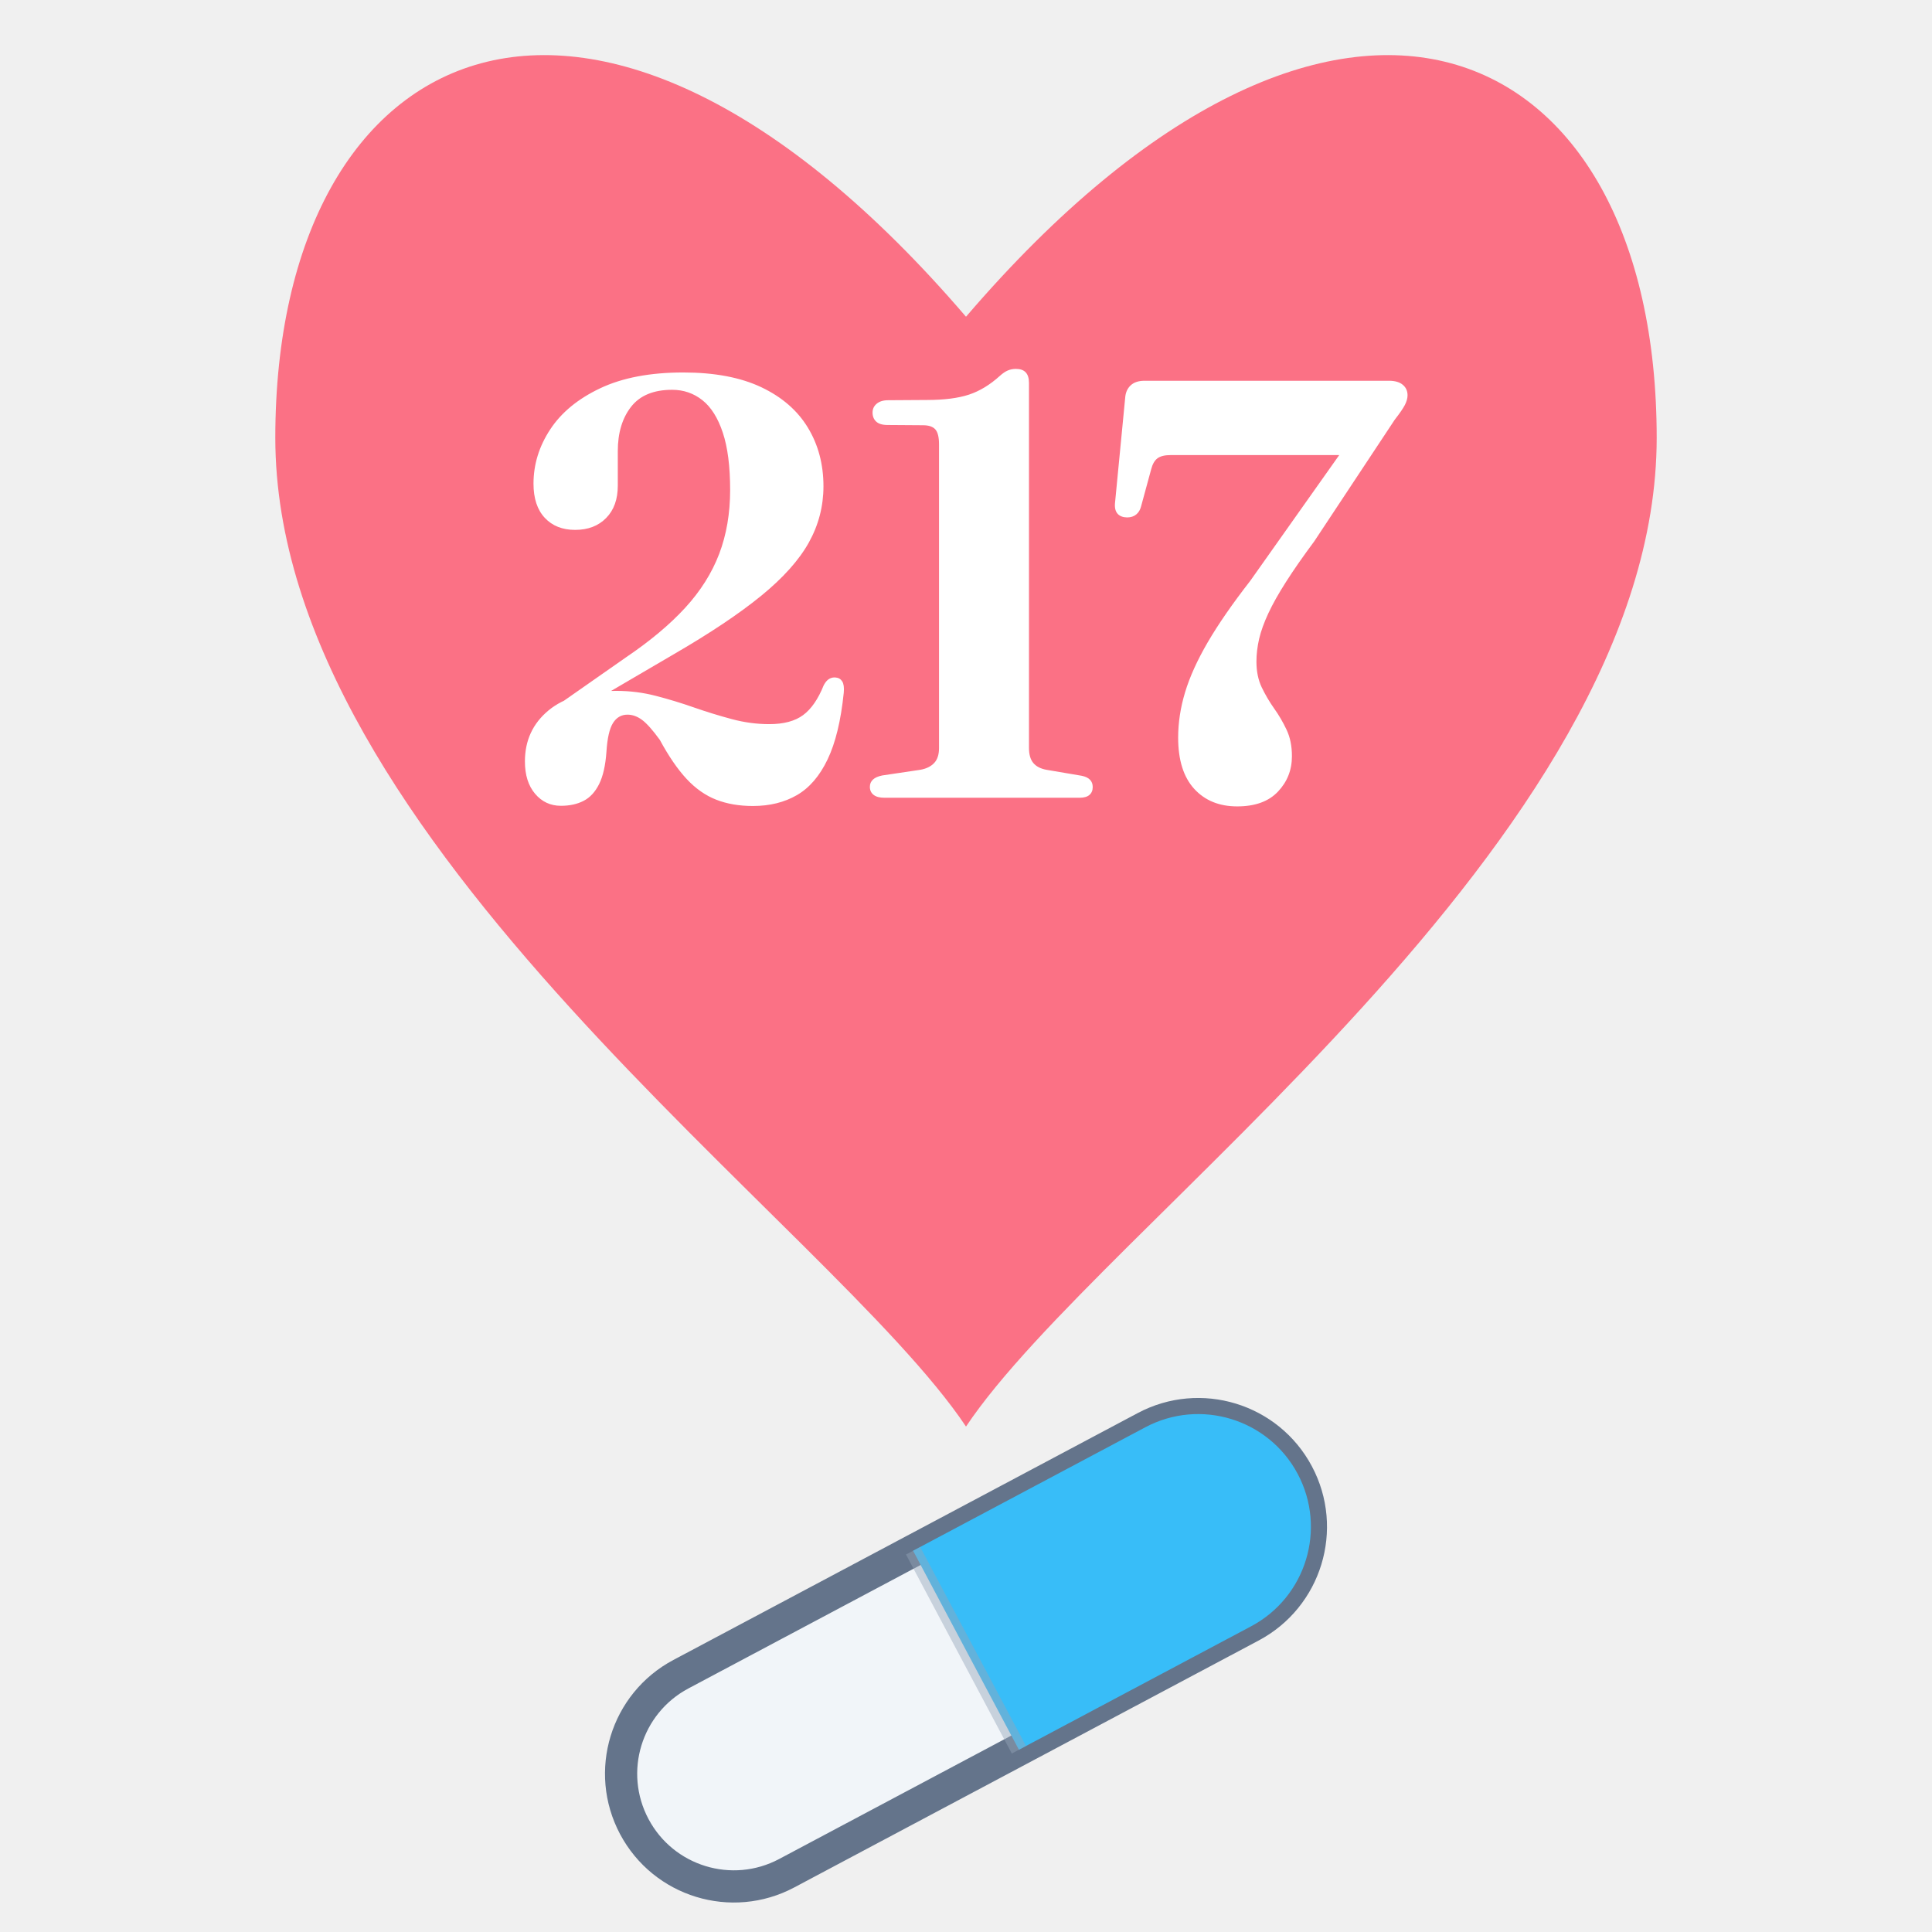
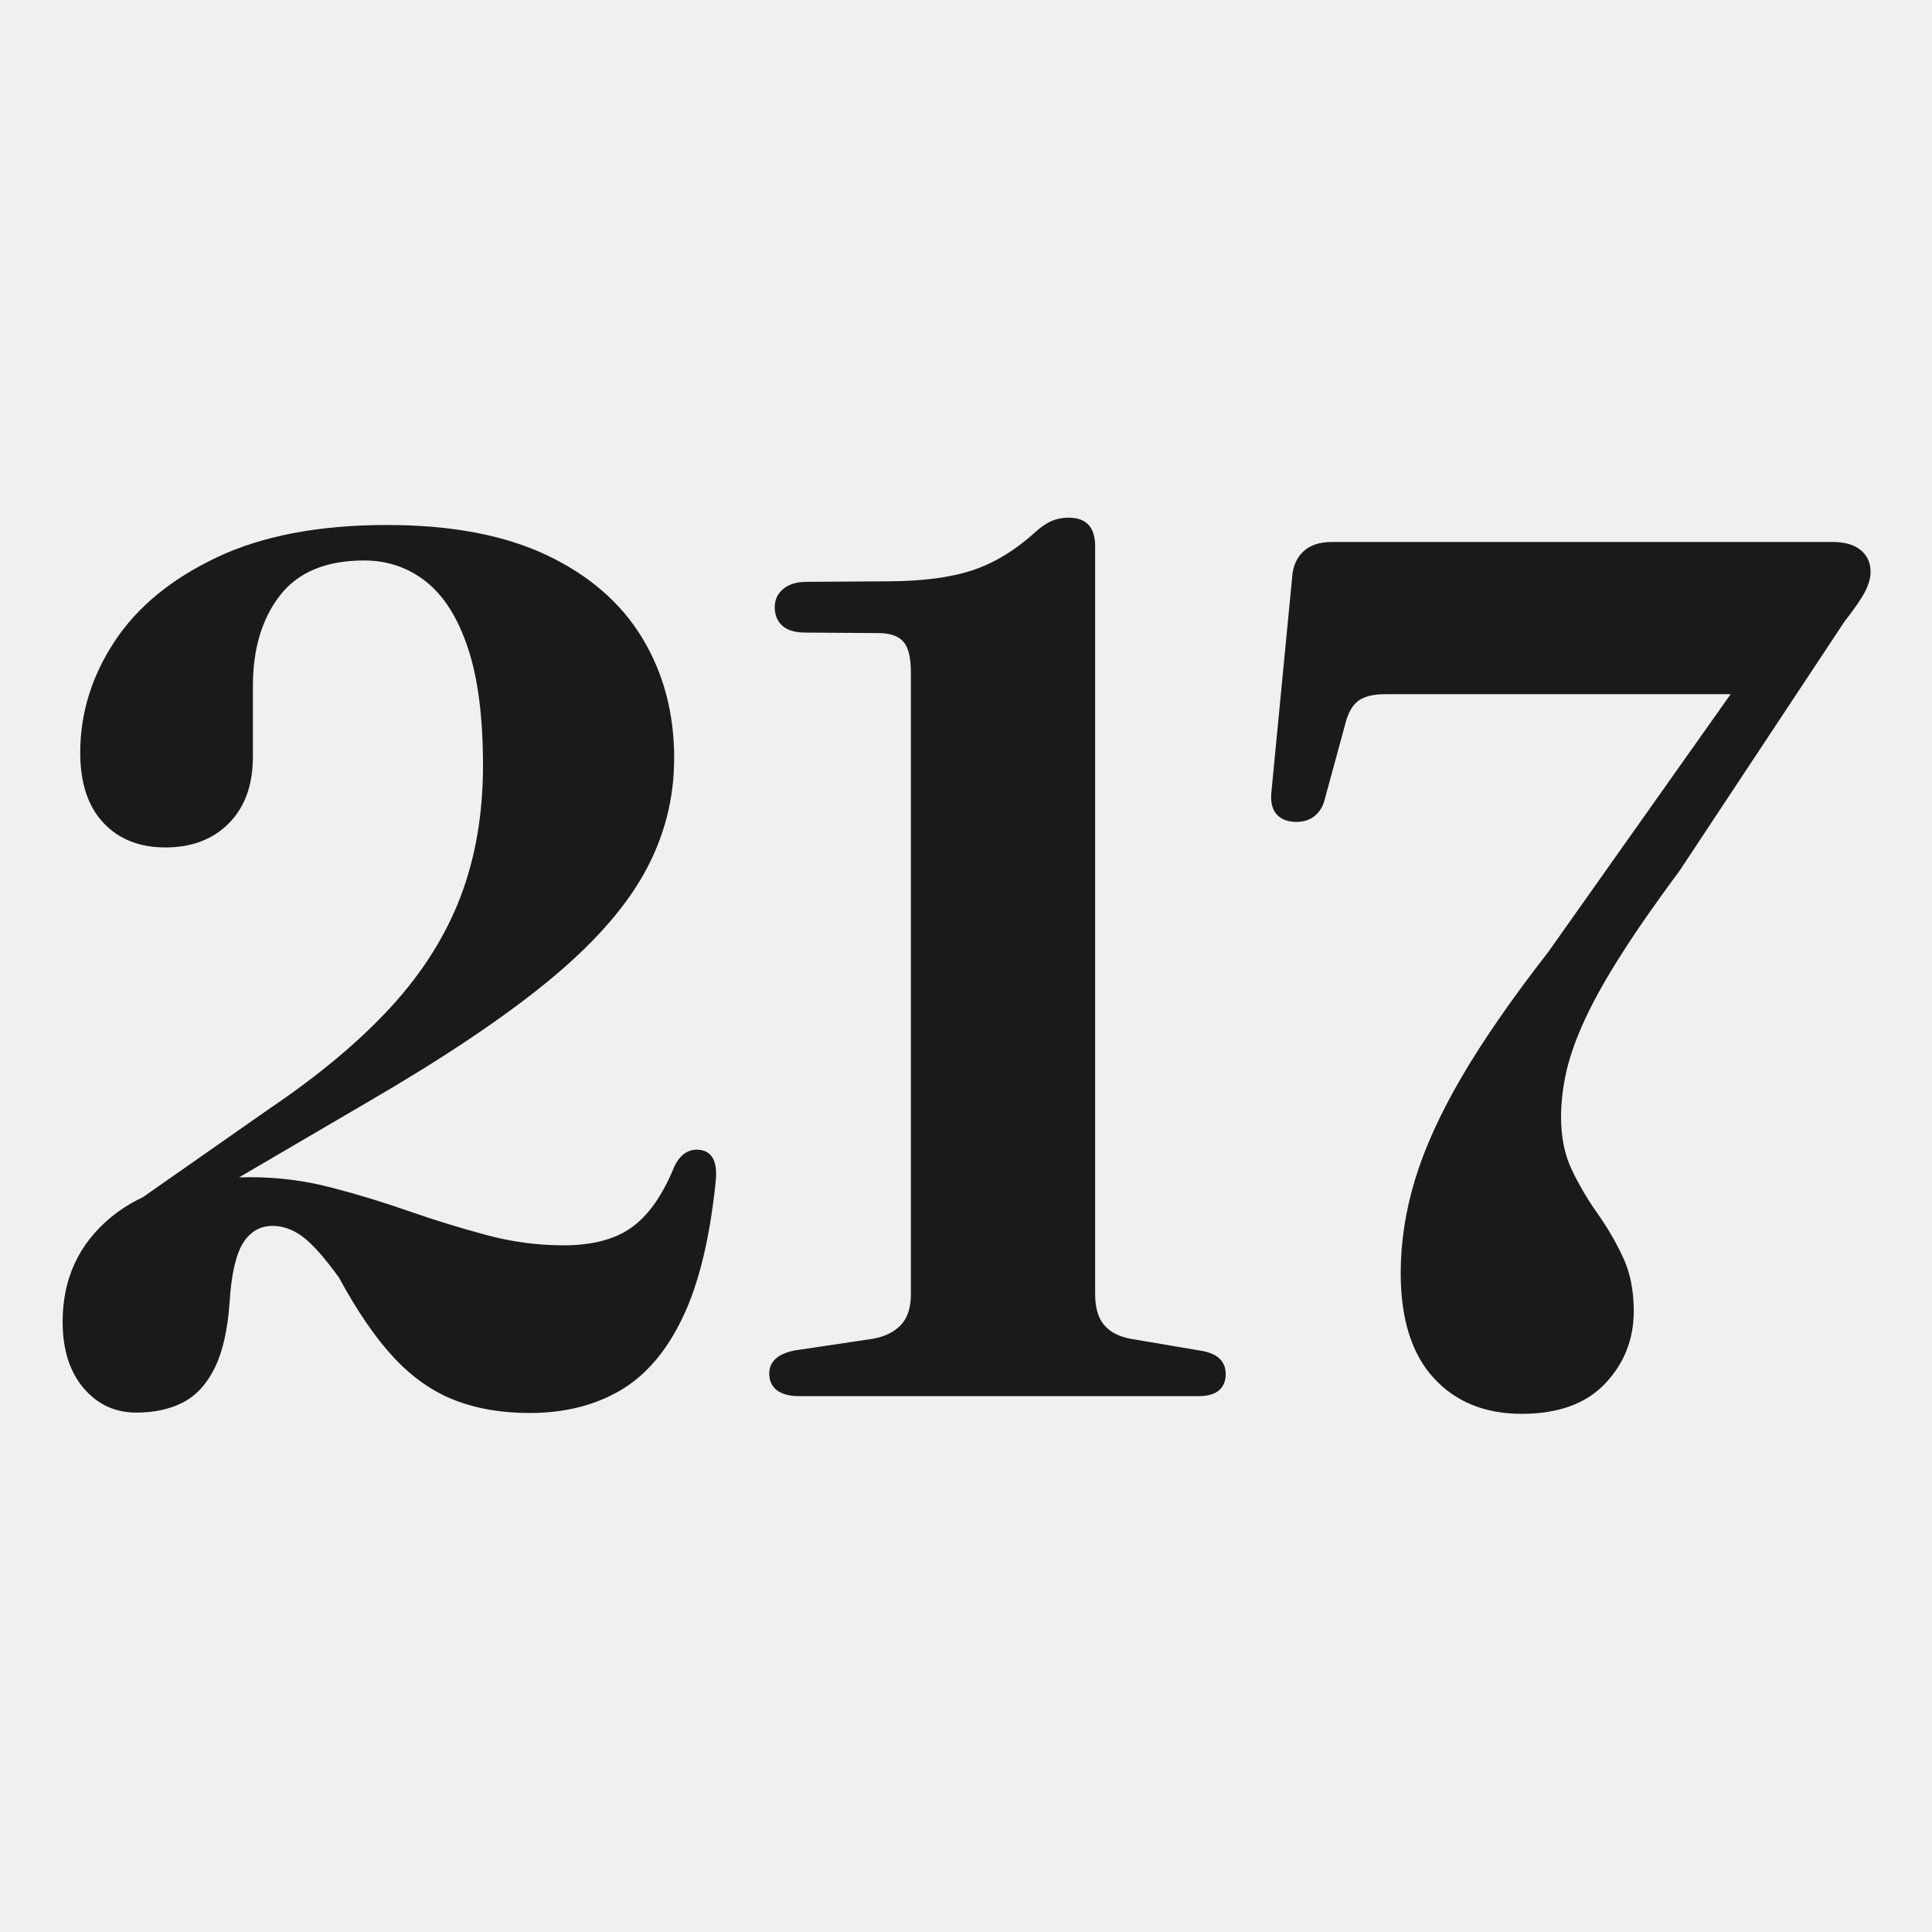
- <svg xmlns="http://www.w3.org/2000/svg" width="1024" height="1024" viewBox="152 165 720 720">
-   <path transform="translate(512,268) scale(1.32, 1.88)" fill="#FB7185" d="M0,8 C-105,-78 -195,-48 -195,32 C-195,112 -38,188 0,228 C38,188 195,112 195,32 C195,-48 105,-78 0,8 Z" />
-   <path transform="translate(339,284.7) scale(1.85)" fill="#FFFFFF" d="M13.5 79.47 11.13 77.43 25.07 67.68Q32.3 62.79 36.94 57.74Q41.57 52.69 43.79 46.89Q46 41.09 46 33.99Q46 26.88 44.52 22.44Q43.04 17.99 40.41 15.91Q37.77 13.82 34.31 13.82Q28.71 13.82 26.04 17.25Q23.37 20.68 23.37 26.18V33.13Q23.37 37.27 21.02 39.65Q18.67 42.04 14.77 42.04Q10.93 42.04 8.66 39.61Q6.39 37.18 6.39 32.73Q6.39 26.92 9.75 21.81Q13.11 16.69 19.83 13.51Q26.55 10.33 36.56 10.33Q45.99 10.33 52.26 13.29Q58.52 16.26 61.66 21.44Q64.8 26.62 64.8 33.26Q64.8 39.29 61.85 44.59Q58.89 49.9 52.26 55.31Q45.63 60.72 34.61 67.11ZM4.66 88.68Q4.66 82.35 9.41 78.41Q14.16 74.47 23.1 74.47Q27.17 74.47 31.06 75.48Q34.95 76.49 38.74 77.82Q42.53 79.14 46.31 80.15Q50.09 81.17 53.89 81.17Q58.24 81.17 60.7 79.35Q63.16 77.54 64.85 73.34Q65.34 72.41 65.96 72.05Q66.59 71.69 67.29 71.78Q68.15 71.86 68.59 72.58Q69.03 73.31 68.89 74.83Q68.03 83.28 65.63 88.28Q63.24 93.28 59.45 95.47Q55.66 97.66 50.59 97.66Q46.46 97.66 43.22 96.4Q39.99 95.15 37.26 92.24Q34.53 89.32 31.83 84.33Q29.68 81.37 28.25 80.31Q26.83 79.26 25.32 79.26Q23.46 79.26 22.4 80.95Q21.34 82.64 21.08 86.77Q20.79 90.86 19.61 93.24Q18.43 95.62 16.49 96.62Q14.56 97.62 11.91 97.62Q8.76 97.62 6.71 95.2Q4.66 92.78 4.66 88.68Z M77.71 20.91 84.87 20.96Q86.57 20.96 87.32 21.78Q88.08 22.61 88.08 24.82V85.98Q88.08 87.98 87.09 89.01Q86.11 90.04 84.35 90.36L76.63 91.51Q74.15 92.02 74.15 93.8Q74.15 94.82 74.89 95.41Q75.64 96 77.09 96H116.38Q117.73 96 118.39 95.42Q119.04 94.85 119.04 93.84Q119.04 92.04 116.86 91.58L109.68 90.36Q107.93 90.03 107.06 88.98Q106.2 87.93 106.2 85.97V12.42Q106.2 9.61 103.58 9.61Q102.68 9.61 101.93 9.93Q101.18 10.25 100.34 11.01Q97.35 13.72 94.12 14.79Q90.88 15.86 85.73 15.87L77.83 15.92Q76.36 15.92 75.53 16.62Q74.69 17.31 74.69 18.41Q74.69 19.54 75.42 20.22Q76.16 20.91 77.71 20.91Z M169.78 25.44 172.13 26.97H134.74Q132.97 26.97 132.1 27.61Q131.22 28.25 130.81 29.85L128.78 37.31Q128.52 38.34 127.81 38.93Q127.09 39.53 125.96 39.53Q124.72 39.51 124.07 38.81Q123.42 38.1 123.52 36.74L125.58 15.42Q125.69 13.86 126.68 12.93Q127.67 12 129.48 12H178.72Q180.54 12 181.5 12.81Q182.46 13.61 182.46 14.93Q182.46 15.81 181.93 16.86Q181.39 17.91 179.89 19.83L163.67 44.34Q160.26 48.93 158 52.48Q155.73 56.03 154.42 58.84Q153.11 61.65 152.56 64Q152.02 66.36 152.02 68.58Q152.02 71.53 153.09 73.77Q154.17 76.01 155.59 78.02Q157.02 80.02 158.09 82.3Q159.17 84.57 159.17 87.63Q159.17 91.8 156.35 94.77Q153.54 97.74 148.15 97.74Q142.72 97.74 139.49 94.21Q136.25 90.67 136.25 83.89Q136.25 79.37 137.65 74.74Q139.05 70.1 142.22 64.66Q145.4 59.21 150.77 52.31Z" />
-   <g transform="translate(512,780) rotate(-28)">
-     <rect x="-140" y="-42" width="280" height="84" rx="42" fill="#F1F5F9" stroke="#64748B" stroke-width="12" />
-     <path d="M0,-42 H98 A42,42 0 0 1 98,42 H0 Z" fill="#38BDF8" />
-     <rect x="-3" y="-42" width="6" height="84" fill="#94A3B8" opacity="0.45" />
-   </g>
+ <svg xmlns="http://www.w3.org/2000/svg" width="190" height="190" viewBox="-1.5 -41.3 190 190">
+   <style>
+     path { fill: #1A1A1A; }
+     @media (prefers-color-scheme: dark) { path { fill: #F5F5F5; } }
+   </style>
+   <path d="M13.5 79.47 11.13 77.43 25.07 67.68Q32.3 62.79 36.94 57.74Q41.57 52.69 43.79 46.89Q46 41.09 46 33.99Q46 26.88 44.52 22.44Q43.04 17.99 40.41 15.91Q37.77 13.82 34.31 13.82Q28.71 13.82 26.04 17.25Q23.37 20.68 23.37 26.18V33.13Q23.37 37.27 21.02 39.65Q18.67 42.04 14.77 42.04Q10.93 42.04 8.66 39.61Q6.39 37.18 6.39 32.73Q6.39 26.92 9.75 21.81Q13.11 16.69 19.83 13.51Q26.55 10.33 36.56 10.33Q45.99 10.33 52.26 13.29Q58.52 16.26 61.66 21.44Q64.8 26.62 64.8 33.26Q64.8 39.29 61.85 44.59Q58.89 49.9 52.26 55.31Q45.63 60.72 34.61 67.11ZM4.66 88.68Q4.66 82.35 9.41 78.41Q14.16 74.47 23.1 74.47Q27.17 74.47 31.06 75.48Q34.95 76.49 38.74 77.82Q42.53 79.14 46.31 80.15Q50.09 81.17 53.89 81.17Q58.24 81.17 60.7 79.35Q63.16 77.54 64.85 73.34Q65.34 72.41 65.96 72.05Q66.59 71.69 67.29 71.78Q68.15 71.86 68.59 72.58Q69.03 73.31 68.89 74.83Q68.03 83.28 65.63 88.28Q63.24 93.28 59.45 95.47Q55.66 97.66 50.59 97.66Q46.46 97.66 43.22 96.4Q39.99 95.15 37.26 92.24Q34.53 89.32 31.83 84.33Q29.68 81.37 28.25 80.31Q26.83 79.26 25.32 79.26Q23.46 79.26 22.4 80.95Q21.34 82.64 21.08 86.77Q20.79 90.86 19.61 93.24Q18.43 95.62 16.49 96.62Q14.56 97.62 11.91 97.62Q8.76 97.62 6.71 95.2Q4.66 92.78 4.66 88.68Z M77.71 20.91 84.87 20.96Q86.57 20.96 87.32 21.78Q88.08 22.61 88.08 24.82V85.98Q88.08 87.98 87.09 89.01Q86.11 90.04 84.35 90.36L76.63 91.51Q74.15 92.02 74.15 93.8Q74.15 94.82 74.89 95.41Q75.64 96 77.09 96H116.38Q117.73 96 118.39 95.42Q119.04 94.85 119.04 93.84Q119.04 92.04 116.86 91.58L109.68 90.36Q107.93 90.03 107.06 88.98Q106.2 87.93 106.2 85.97V12.42Q106.2 9.61 103.58 9.61Q102.68 9.61 101.93 9.93Q101.18 10.25 100.34 11.01Q97.35 13.72 94.12 14.79Q90.88 15.86 85.73 15.87L77.83 15.92Q76.36 15.92 75.53 16.62Q74.69 17.31 74.69 18.41Q74.69 19.54 75.42 20.22Q76.16 20.91 77.71 20.91Z M169.78 25.44 172.13 26.97H134.74Q132.97 26.97 132.1 27.61Q131.22 28.25 130.81 29.85L128.78 37.31Q128.52 38.34 127.81 38.93Q127.09 39.53 125.96 39.53Q124.72 39.51 124.07 38.81Q123.42 38.1 123.52 36.74L125.58 15.42Q125.69 13.86 126.68 12.93Q127.67 12 129.48 12H178.72Q180.54 12 181.5 12.81Q182.46 13.61 182.46 14.93Q182.46 15.81 181.93 16.86Q181.39 17.91 179.89 19.83L163.67 44.34Q160.26 48.93 158 52.48Q155.73 56.03 154.42 58.84Q153.11 61.65 152.56 64Q152.02 66.36 152.02 68.58Q152.02 71.53 153.09 73.77Q154.17 76.01 155.59 78.02Q157.02 80.02 158.09 82.3Q159.17 84.57 159.17 87.63Q159.17 91.8 156.35 94.77Q153.54 97.74 148.15 97.74Q142.72 97.74 139.49 94.21Q136.25 90.67 136.25 83.89Q136.25 79.37 137.65 74.74Q139.05 70.1 142.22 64.66Q145.4 59.21 150.77 52.31Z" />
</svg>
